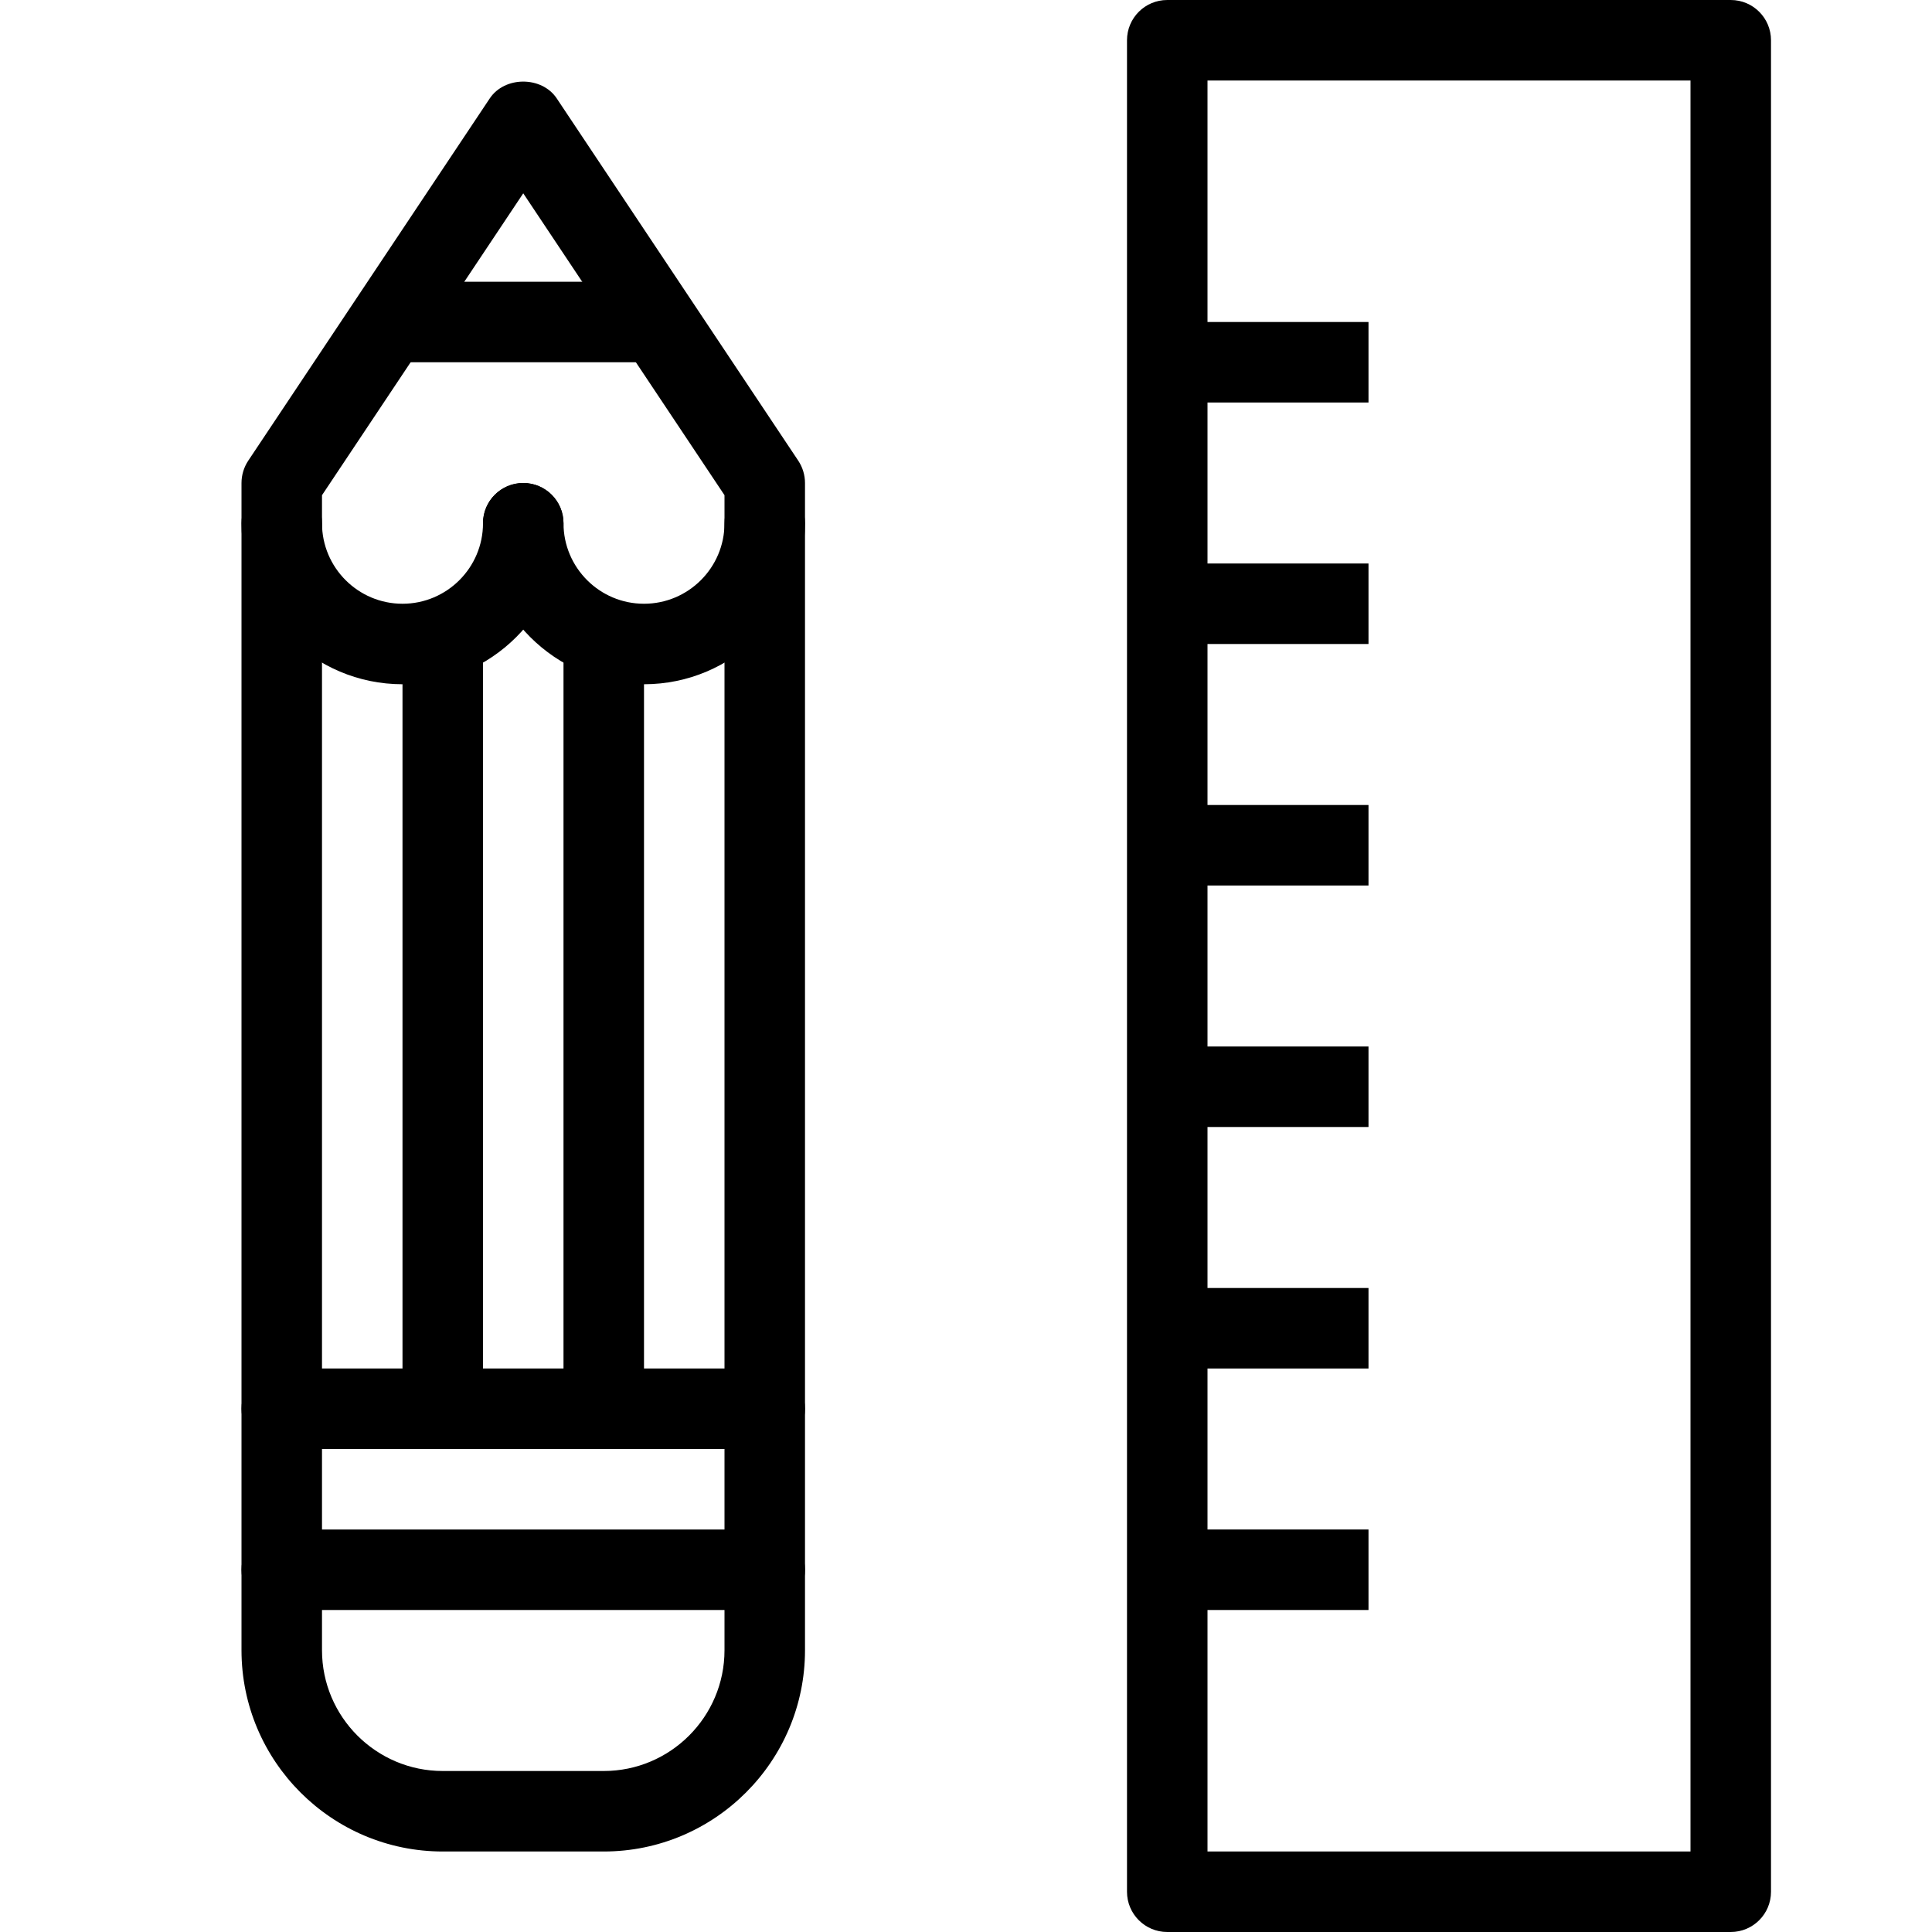
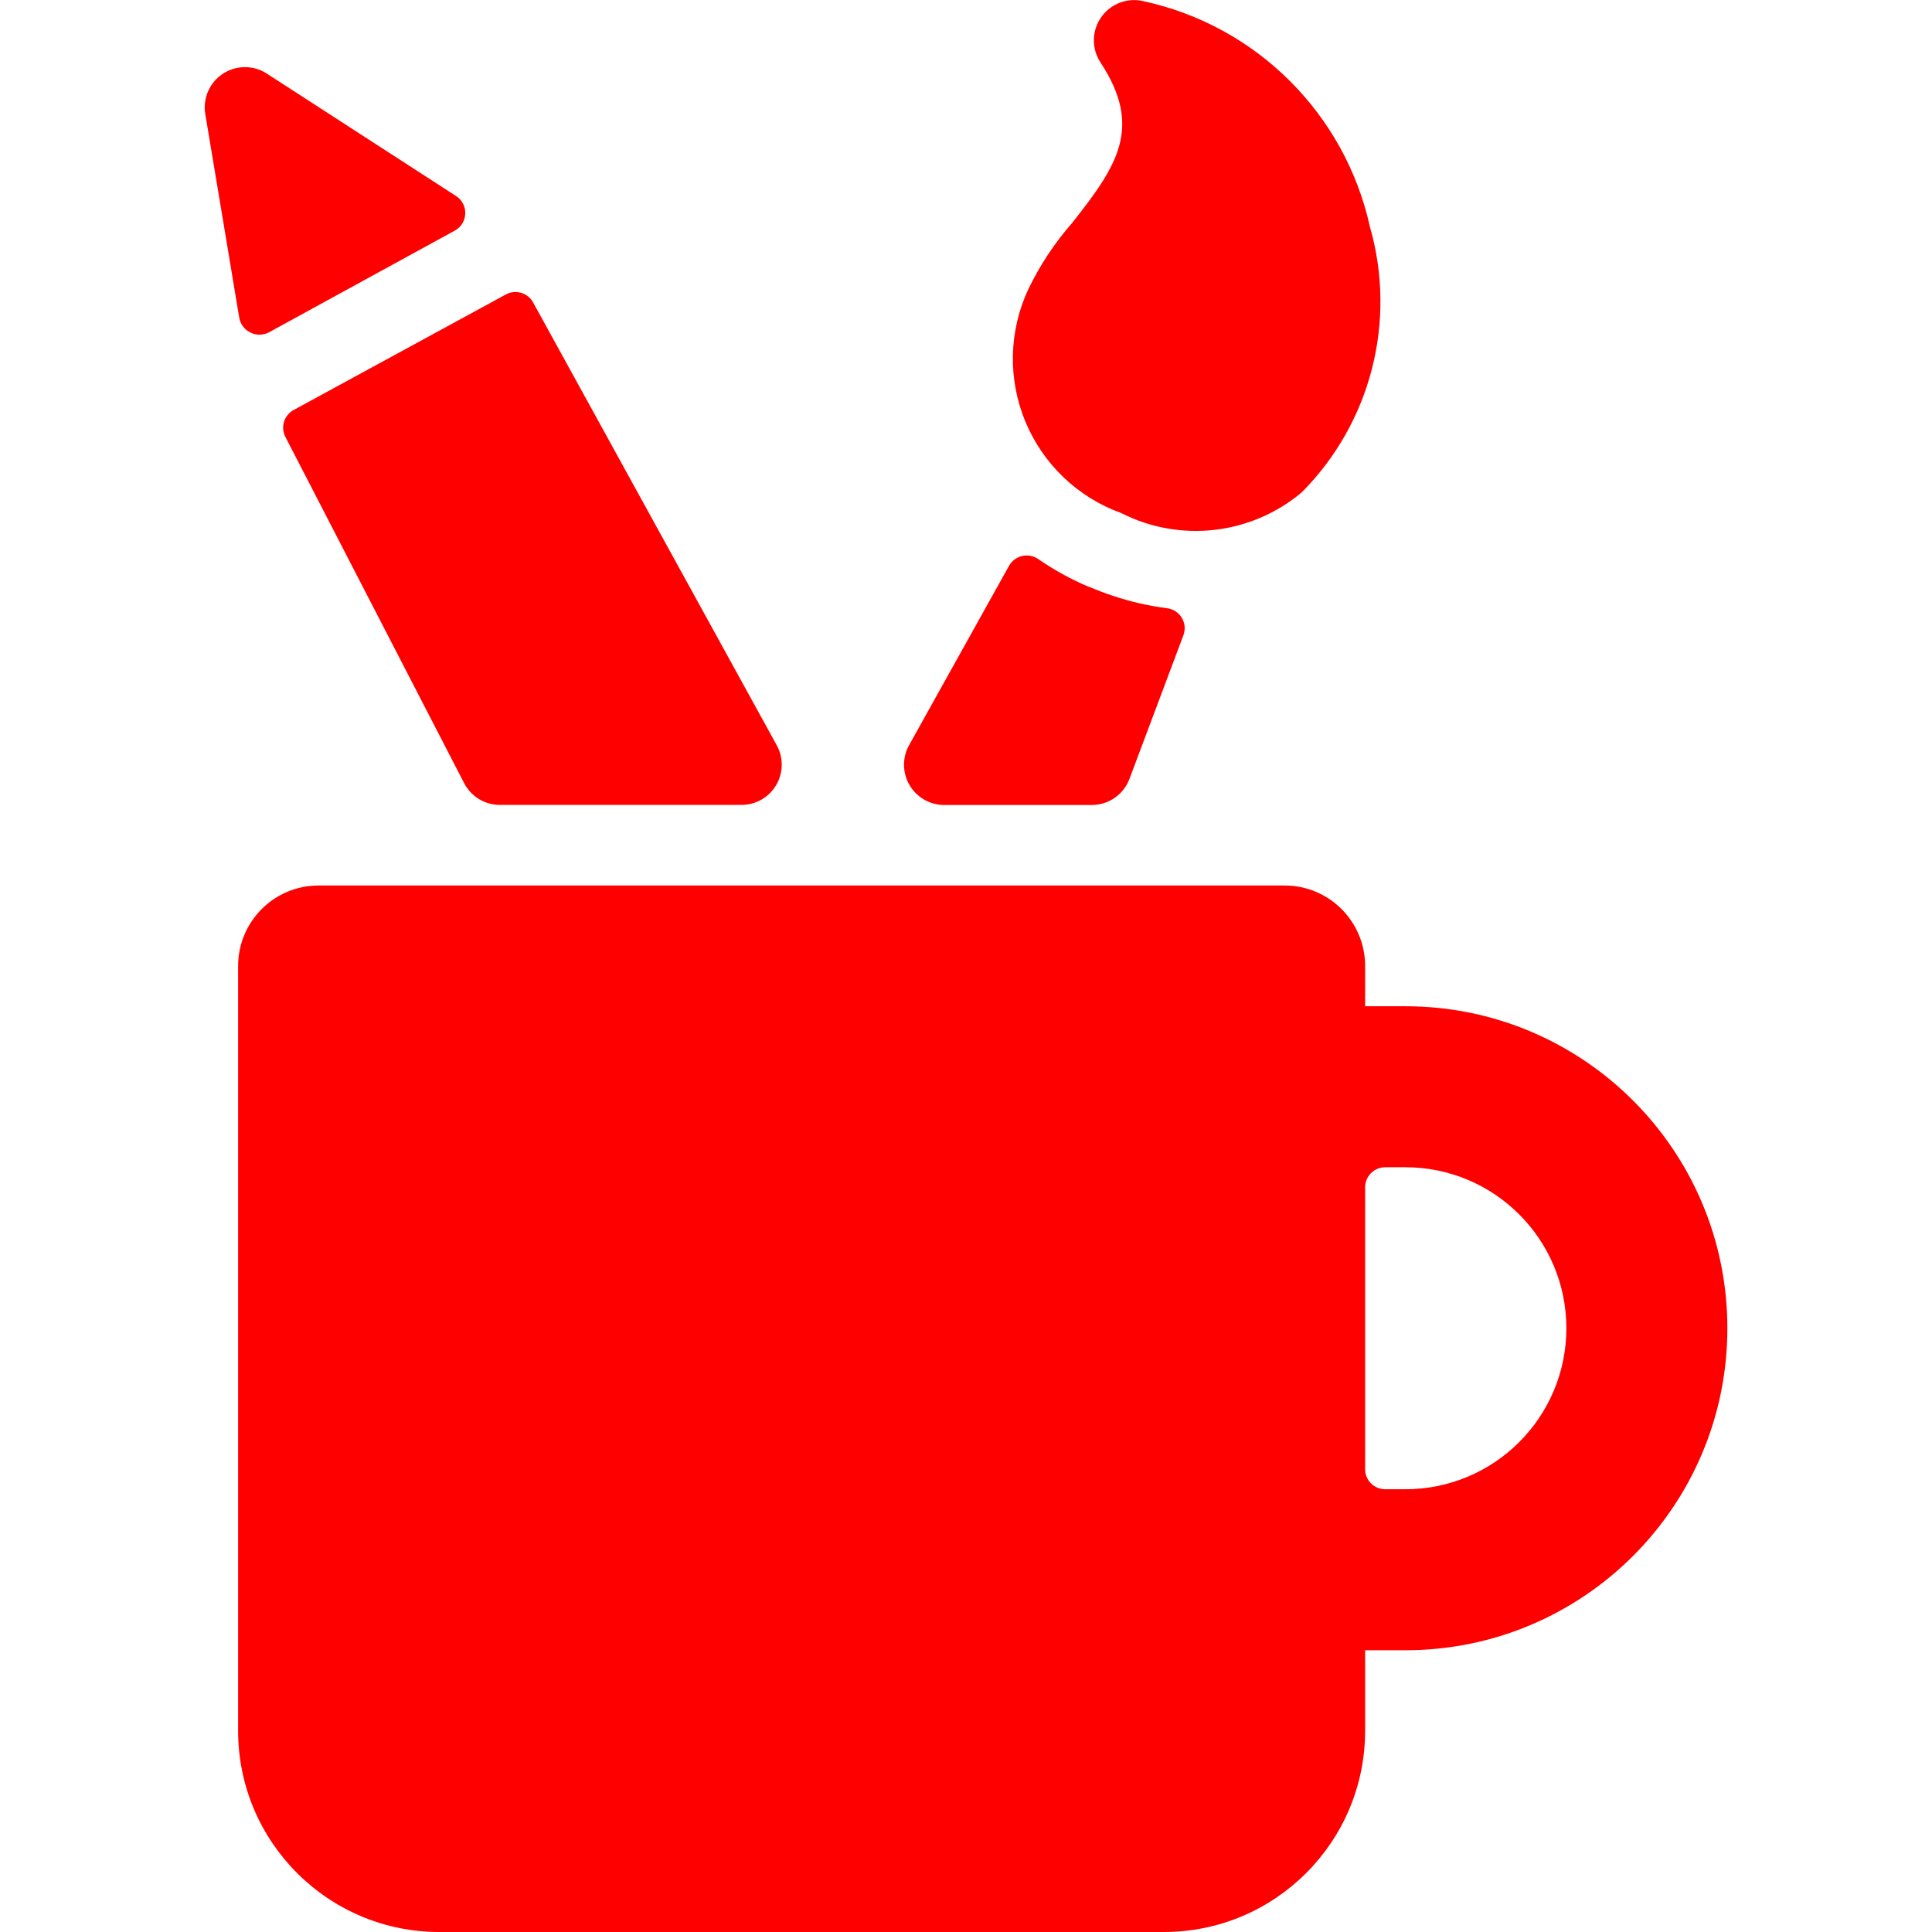
- <svg xmlns="http://www.w3.org/2000/svg" enable-background="new 0 0 48 48" height="48px" version="1.1" viewBox="0 0 48 48" width="48px" xml:space="preserve">
-   <g id="Expanded">
-     <g>
-       <g>
-         <path d="M43,48H29c-0.553,0-1-0.448-1-1V1c0-0.552,0.447-1,1-1h14c0.553,0,1,0.448,1,1v46C44,47.552,43.553,48,43,48z M30,46h12     V2H30V46z" />
-       </g>
-       <g>
-         <rect height="2" width="5" x="29" y="8" />
-       </g>
-       <g>
-         <rect height="2" width="5" x="29" y="14" />
-       </g>
-       <g>
-         <rect height="2" width="5" x="29" y="20" />
-       </g>
-       <g>
-         <rect height="2" width="5" x="29" y="26" />
-       </g>
-       <g>
-         <rect height="2" width="5" x="29" y="32" />
-       </g>
-       <g>
-         <rect height="2" width="5" x="29" y="38" />
-       </g>
-       <g>
-         <path d="M15,46h-4c-2.757,0-5-2.243-5-5V12c0-0.197,0.059-0.391,0.168-0.555l6-9c0.371-0.557,1.293-0.557,1.664,0l6,9     C19.941,11.609,20,11.803,20,12v29C20,43.757,17.757,46,15,46z M8,12.303V41c0,1.654,1.346,3,3,3h4c1.654,0,3-1.346,3-3V12.303     l-5-7.5L8,12.303z" />
-       </g>
-       <g>
-         <path d="M19,40H7c-0.553,0-1-0.448-1-1s0.447-1,1-1h12c0.553,0,1,0.448,1,1S19.553,40,19,40z" />
-       </g>
-       <g>
-         <path d="M19,36H7c-0.553,0-1-0.448-1-1s0.447-1,1-1h12c0.553,0,1,0.448,1,1S19.553,36,19,36z" />
-       </g>
-       <g>
-         <path d="M11,36c-0.553,0-1-0.448-1-1V16c0-0.552,0.447-1,1-1s1,0.448,1,1v19C12,35.552,11.553,36,11,36z" />
-       </g>
-       <g>
-         <path d="M15,36c-0.553,0-1-0.448-1-1V16c0-0.552,0.447-1,1-1s1,0.448,1,1v19C16,35.552,15.553,36,15,36z" />
-       </g>
-       <g>
-         <rect height="2" width="6" x="10" y="7" />
-       </g>
-       <g>
-         <path d="M10,17c-2.206,0-4-1.794-4-4c0-0.552,0.447-1,1-1s1,0.448,1,1c0,1.103,0.897,2,2,2s2-0.897,2-2c0-0.552,0.447-1,1-1     s1,0.448,1,1C14,15.206,12.206,17,10,17z" />
-       </g>
-       <g>
-         <path d="M16,17c-2.206,0-4-1.794-4-4c0-0.552,0.447-1,1-1s1,0.448,1,1c0,1.103,0.897,2,2,2s2-0.897,2-2c0-0.552,0.447-1,1-1     s1,0.448,1,1C20,15.206,18.206,17,16,17z" />
-       </g>
-     </g>
-   </g>
+ <svg xmlns="http://www.w3.org/2000/svg" viewBox="0 0 24 24">
+   <path d="M21.458 16.5a4 4 0 0 0-4-4h-.5V12a1 1 0 0 0-1-1h-12a1 1 0 0 0-1 1v9.5a2.5 2.5 0 0 0 2.5 2.5h9a2.5 2.5 0 0 0 2.5-2.5v-1h.5a4 4 0 0 0 4-4Zm-4 2h-.25a.249.249 0 0 1-.25-.25v-3.5a.25.25 0 0 1 .25-.25h.25a2 2 0 0 1 0 4ZM5.649 2.865a.25.25 0 0 0 .016-.43L3.3.905a.5.5 0 0 0-.75.511l.422 2.53a.25.25 0 0 0 .137.184.253.253 0 0 0 .229 0ZM3.646 5.094a.25.25 0 0 0-.1.335l2.22 4.3a.5.5 0 0 0 .444.27h3a.5.5 0 0 0 .439-.741l-3.026-5.5a.25.25 0 0 0-.339-.1ZM13.538 7.293h-.006a3.528 3.528 0 0 1-.636-.349.252.252 0 0 0-.361.084l-1.242 2.229a.5.5 0 0 0 .437.743h1.832a.5.5 0 0 0 .468-.323l.67-1.784a.25.25 0 0 0-.2-.337 3.526 3.526 0 0 1-.68-.156 3.936 3.936 0 0 1-.282-.107ZM17.017 2.815a3.68 3.68 0 0 0-2.811-2.8.5.5 0 0 0-.535.761c.529.806.21 1.282-.353 1.994a3.643 3.643 0 0 0-.542.819 2.038 2.038 0 0 0 1.151 2.784 2.046 2.046 0 0 0 2.245-.258 3.363 3.363 0 0 0 .845-3.3Z" fill="#ff0000" class="fill-000000" />
</svg>
